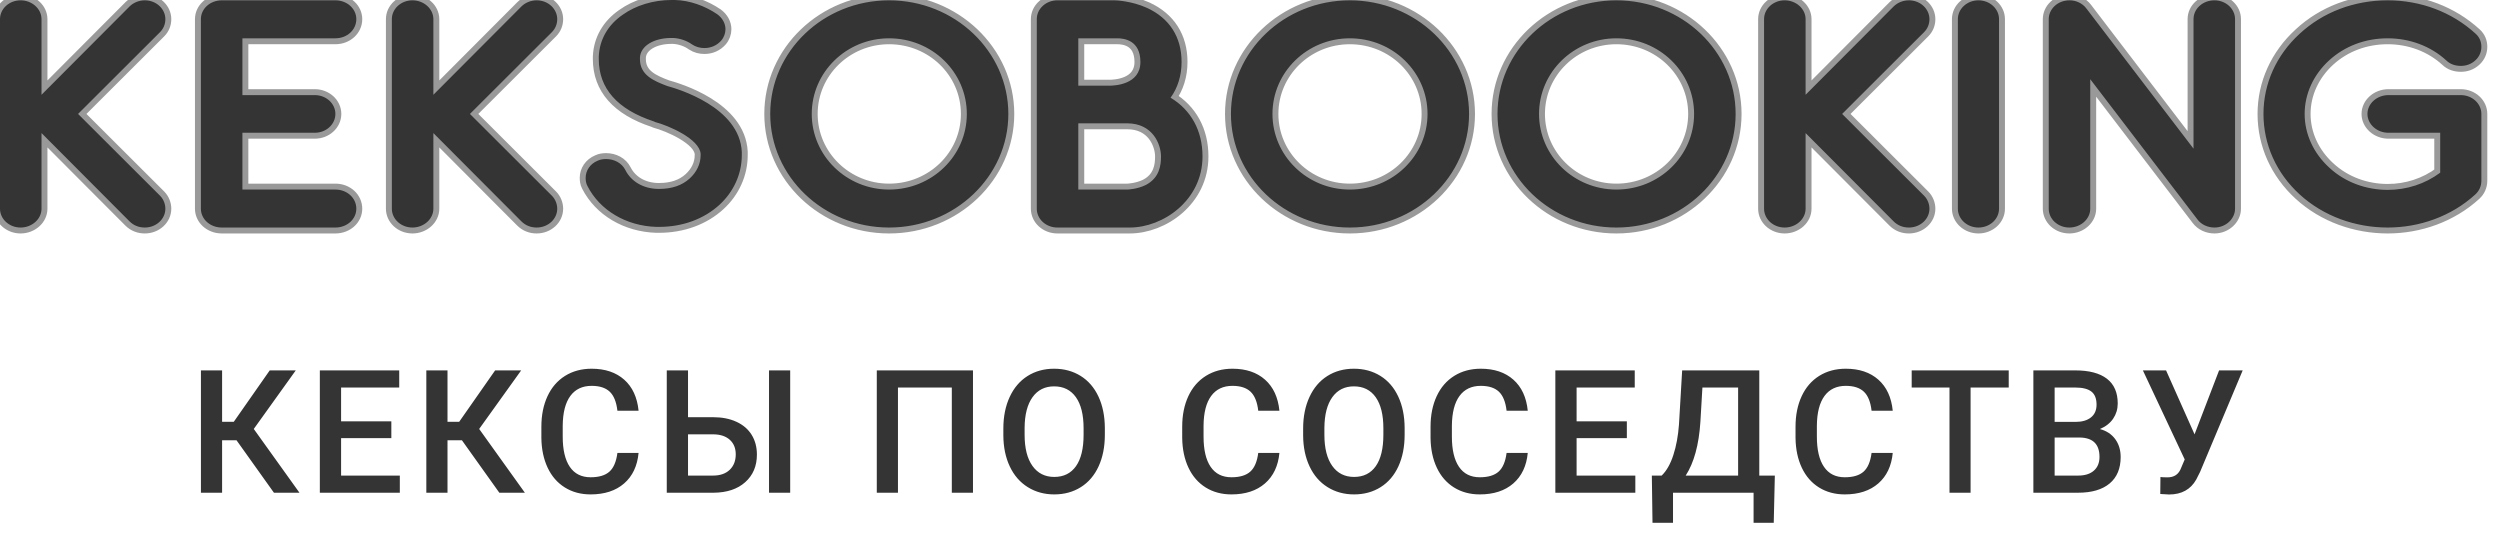
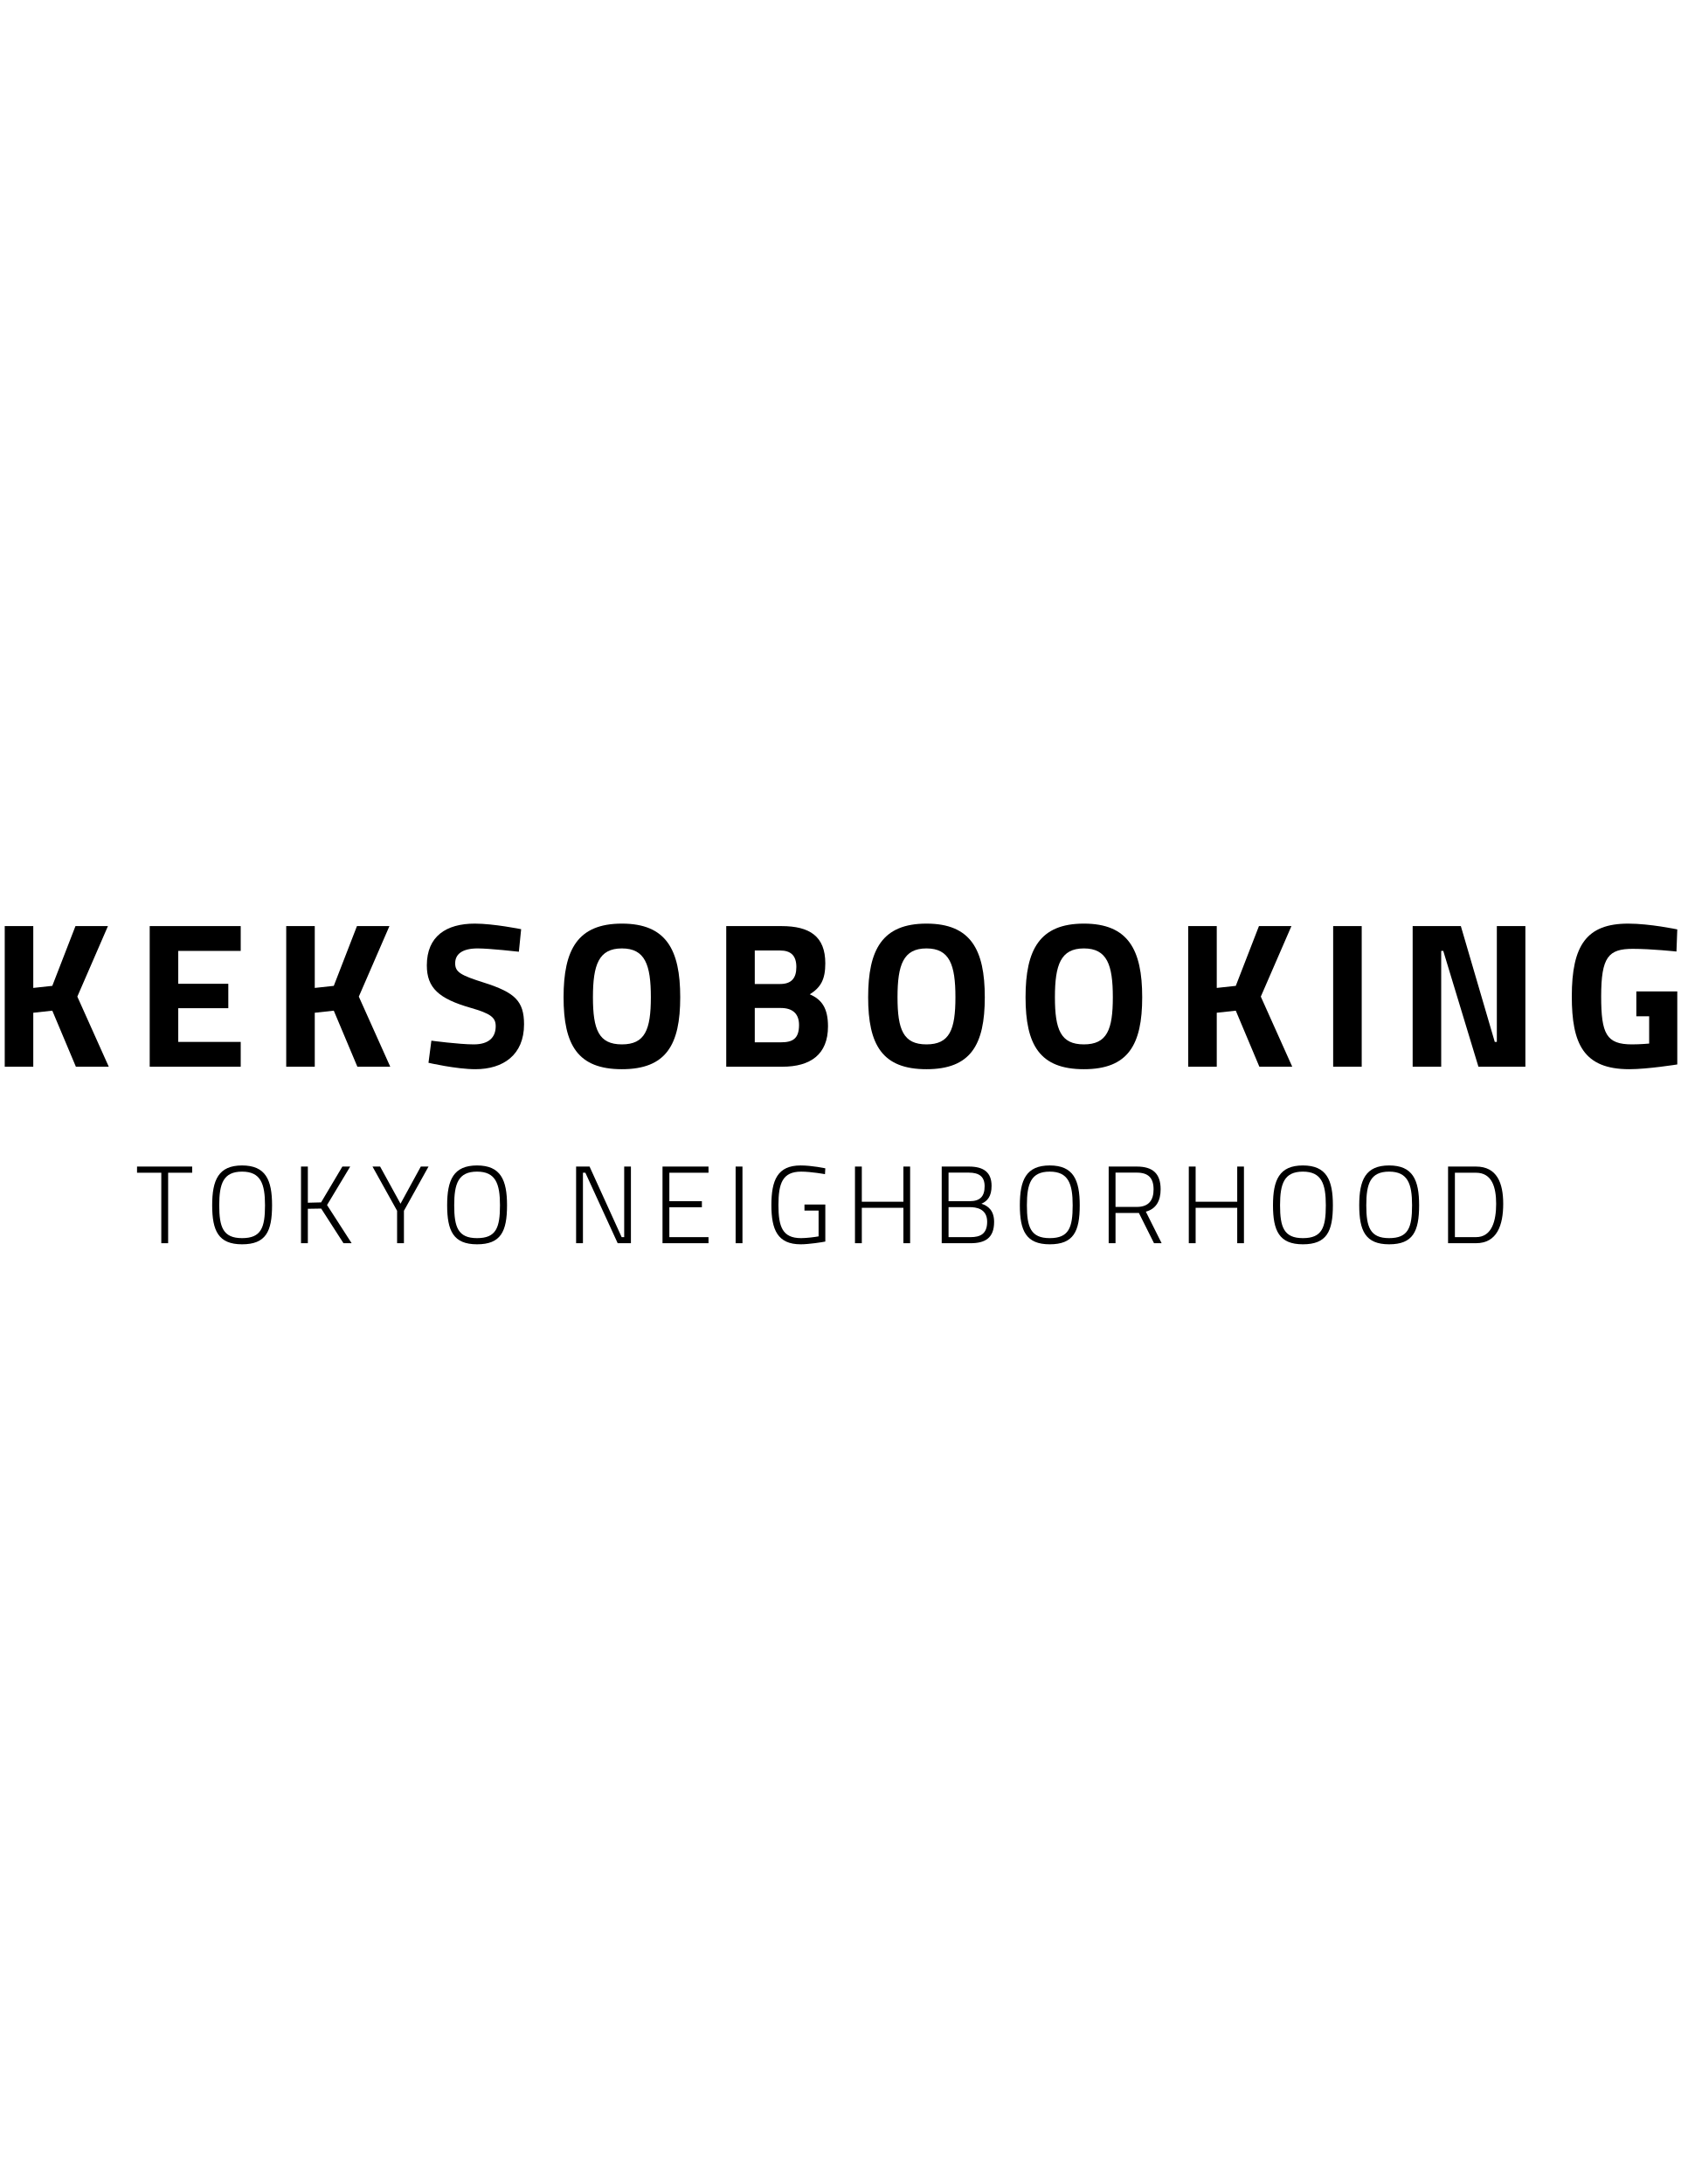
- <svg xmlns="http://www.w3.org/2000/svg" viewBox="0 0 211 45">
-   <defs>
-     <style>
-       .cls-1, .cls-2 {
-         fill: #343434;
-         fill-rule: evenodd;
-       }
- 
-       .cls-2 {
-         stroke: #343434;
-         stroke-linejoin: round;
-         stroke-opacity: 0.5;
-         stroke-width: 1px;
-       }
-     </style>
-   </defs>
-   <g transform="matrix(1, 0, 0, 1, -6.998999, -7.333994)">
-     <path d="M192.687,47.161 L192.361,47.807 C191.888,48.648 191.122,49.069 190.063,49.069 L189.326,49.026 L189.340,47.594 C189.454,47.613 189.654,47.622 189.943,47.622 C190.453,47.622 190.813,47.407 191.021,46.976 L191.389,46.112 L187.858,38.595 L189.815,38.595 L192.219,43.992 L194.290,38.595 L196.282,38.595 L192.687,47.161 ZM185.983,45.906 C185.983,46.875 185.672,47.620 185.051,48.140 C184.429,48.660 183.539,48.920 182.381,48.920 L178.616,48.920 L178.616,38.595 L182.154,38.595 C183.322,38.595 184.210,38.829 184.820,39.297 C185.430,39.765 185.735,40.463 185.735,41.389 C185.735,41.862 185.607,42.287 185.352,42.666 C185.097,43.044 184.723,43.337 184.232,43.545 C184.789,43.696 185.221,43.981 185.526,44.399 C185.831,44.818 185.983,45.320 185.983,45.906 ZM183.512,40.382 C183.221,40.155 182.768,40.042 182.154,40.042 L180.410,40.042 L180.410,42.942 L182.168,42.942 C182.726,42.942 183.162,42.816 183.476,42.563 C183.791,42.310 183.948,41.952 183.948,41.489 C183.948,40.978 183.803,40.609 183.512,40.382 ZM182.551,44.261 L180.410,44.261 L180.410,47.473 L182.402,47.473 C182.965,47.473 183.404,47.335 183.721,47.057 C184.038,46.779 184.196,46.393 184.196,45.899 C184.196,44.831 183.648,44.285 182.551,44.261 ZM173.316,48.920 L171.536,48.920 L171.536,40.042 L168.345,40.042 L168.345,38.595 L176.535,38.595 L176.535,40.042 L173.316,40.042 L173.316,48.920 ZM160.943,46.735 C161.342,47.322 161.927,47.615 162.698,47.615 C163.402,47.615 163.931,47.457 164.286,47.140 C164.640,46.823 164.865,46.296 164.960,45.559 L166.747,45.559 C166.642,46.660 166.236,47.519 165.527,48.136 C164.818,48.753 163.875,49.062 162.698,49.062 C161.875,49.062 161.150,48.867 160.524,48.477 C159.898,48.087 159.414,47.533 159.074,46.814 C158.734,46.095 158.556,45.261 158.542,44.311 L158.542,43.346 C158.542,42.373 158.715,41.515 159.060,40.772 C159.405,40.030 159.900,39.458 160.545,39.056 C161.191,38.655 161.936,38.454 162.783,38.454 C163.922,38.454 164.839,38.762 165.534,39.379 C166.229,39.996 166.633,40.869 166.747,41.999 L164.960,41.999 C164.874,41.257 164.658,40.722 164.311,40.393 C163.963,40.064 163.454,39.900 162.783,39.900 C162.003,39.900 161.403,40.185 160.985,40.755 C160.567,41.326 160.353,42.162 160.343,43.264 L160.343,44.180 C160.343,45.297 160.543,46.148 160.943,46.735 ZM155.001,51.459 L155.001,48.920 L148.201,48.920 L148.201,51.459 L146.470,51.459 L146.414,47.473 L147.243,47.473 C147.655,47.077 147.983,46.500 148.229,45.742 C148.475,44.985 148.633,44.127 148.704,43.169 L148.973,38.595 L155.483,38.595 L155.483,47.473 L156.795,47.473 L156.703,51.459 L155.001,51.459 ZM153.696,40.042 L150.682,40.042 L150.512,42.944 C150.385,44.883 149.971,46.393 149.271,47.473 L153.696,47.473 L153.696,40.042 ZM138.270,38.595 L144.971,38.595 L144.971,40.042 L140.064,40.042 L140.064,42.893 L144.305,42.893 L144.305,44.311 L140.064,44.311 L140.064,47.473 L145.021,47.473 L145.021,48.920 L138.270,48.920 L138.270,38.595 ZM130.138,46.735 C130.537,47.322 131.122,47.615 131.893,47.615 C132.597,47.615 133.126,47.457 133.481,47.140 C133.836,46.823 134.060,46.296 134.155,45.559 L135.942,45.559 C135.838,46.660 135.431,47.519 134.722,48.136 C134.013,48.753 133.070,49.062 131.893,49.062 C131.070,49.062 130.345,48.867 129.719,48.477 C129.093,48.087 128.609,47.533 128.269,46.814 C127.929,46.095 127.751,45.261 127.737,44.311 L127.737,43.346 C127.737,42.373 127.910,41.515 128.255,40.772 C128.600,40.030 129.095,39.458 129.740,39.056 C130.386,38.655 131.131,38.454 131.978,38.454 C133.117,38.454 134.034,38.762 134.729,39.379 C135.424,39.996 135.828,40.869 135.942,41.999 L134.155,41.999 C134.070,41.257 133.853,40.722 133.506,40.393 C133.158,40.064 132.649,39.900 131.978,39.900 C131.198,39.900 130.598,40.185 130.180,40.755 C129.762,41.326 129.548,42.162 129.538,43.264 L129.538,44.180 C129.538,45.297 129.738,46.148 130.138,46.735 ZM123.526,48.448 C122.876,48.857 122.128,49.062 121.281,49.062 C120.445,49.062 119.699,48.857 119.044,48.448 C118.389,48.040 117.884,47.457 117.527,46.700 C117.170,45.944 116.989,45.072 116.984,44.084 L116.984,43.502 C116.984,42.495 117.163,41.607 117.520,40.836 C117.877,40.066 118.380,39.476 119.030,39.067 C119.680,38.658 120.426,38.454 121.267,38.454 C122.109,38.454 122.854,38.656 123.505,39.060 C124.154,39.464 124.657,40.045 125.011,40.804 C125.366,41.563 125.546,42.446 125.550,43.453 L125.550,44.027 C125.550,45.039 125.375,45.926 125.026,46.690 C124.676,47.453 124.176,48.040 123.526,48.448 ZM123.756,43.488 C123.756,42.344 123.540,41.467 123.107,40.857 C122.675,40.248 122.062,39.943 121.267,39.943 C120.492,39.943 119.886,40.246 119.448,40.854 C119.011,41.461 118.788,42.321 118.778,43.431 L118.778,44.027 C118.778,45.162 118.999,46.039 119.441,46.658 C119.883,47.277 120.497,47.587 121.281,47.587 C122.076,47.587 122.687,47.284 123.115,46.679 C123.542,46.074 123.756,45.190 123.756,44.027 L123.756,43.488 ZM109.178,46.735 C109.577,47.322 110.162,47.615 110.933,47.615 C111.637,47.615 112.167,47.457 112.521,47.140 C112.876,46.823 113.100,46.296 113.195,45.559 L114.982,45.559 C114.878,46.660 114.471,47.519 113.762,48.136 C113.053,48.753 112.110,49.062 110.933,49.062 C110.110,49.062 109.386,48.867 108.759,48.477 C108.133,48.087 107.650,47.533 107.309,46.814 C106.969,46.095 106.792,45.261 106.777,44.311 L106.777,43.346 C106.777,42.373 106.950,41.515 107.295,40.772 C107.640,40.030 108.135,39.458 108.781,39.056 C109.426,38.655 110.172,38.454 111.018,38.454 C112.157,38.454 113.074,38.762 113.769,39.379 C114.464,39.996 114.868,40.869 114.982,41.999 L113.195,41.999 C113.110,41.257 112.893,40.722 112.546,40.393 C112.199,40.064 111.689,39.900 111.018,39.900 C110.238,39.900 109.639,40.185 109.220,40.755 C108.802,41.326 108.588,42.162 108.579,43.264 L108.579,44.180 C108.579,45.297 108.778,46.148 109.178,46.735 ZM98.223,48.448 C97.573,48.857 96.825,49.062 95.979,49.062 C95.142,49.062 94.397,48.857 93.742,48.448 C93.087,48.040 92.581,47.457 92.224,46.700 C91.867,45.944 91.687,45.072 91.682,44.084 L91.682,43.502 C91.682,42.495 91.860,41.607 92.217,40.836 C92.574,40.066 93.078,39.476 93.728,39.067 C94.378,38.658 95.123,38.454 95.965,38.454 C96.806,38.454 97.552,38.656 98.202,39.060 C98.852,39.464 99.355,40.045 99.709,40.804 C100.064,41.563 100.243,42.446 100.248,43.453 L100.248,44.027 C100.248,45.039 100.073,45.926 99.723,46.690 C99.373,47.453 98.873,48.040 98.223,48.448 ZM98.454,43.488 C98.454,42.344 98.238,41.467 97.805,40.857 C97.373,40.248 96.759,39.943 95.965,39.943 C95.190,39.943 94.583,40.246 94.146,40.854 C93.709,41.461 93.485,42.321 93.476,43.431 L93.476,44.027 C93.476,45.162 93.697,46.039 94.139,46.658 C94.581,47.277 95.194,47.587 95.979,47.587 C96.773,47.587 97.384,47.284 97.812,46.679 C98.240,46.074 98.454,45.190 98.454,44.027 L98.454,43.488 ZM87.332,40.042 L82.787,40.042 L82.787,48.920 L81.000,48.920 L81.000,38.595 L89.119,38.595 L89.119,48.920 L87.332,48.920 L87.332,40.042 ZM71.904,38.595 L73.691,38.595 L73.691,48.920 L71.904,48.920 L71.904,38.595 ZM67.224,48.920 L63.274,48.920 L63.274,38.595 L65.068,38.595 L65.068,42.545 L67.181,42.545 C67.937,42.545 68.597,42.675 69.159,42.935 C69.722,43.195 70.150,43.564 70.443,44.041 C70.736,44.519 70.882,45.072 70.882,45.701 C70.882,46.665 70.555,47.440 69.900,48.026 C69.246,48.613 68.353,48.911 67.224,48.920 ZM68.599,44.457 C68.268,44.156 67.810,44.001 67.224,43.992 L65.068,43.992 L65.068,47.473 L67.174,47.473 C67.779,47.473 68.250,47.310 68.589,46.984 C68.926,46.657 69.096,46.224 69.096,45.683 C69.096,45.166 68.930,44.757 68.599,44.457 ZM55.091,46.735 C55.491,47.322 56.076,47.615 56.846,47.615 C57.551,47.615 58.080,47.457 58.435,47.140 C58.789,46.823 59.014,46.296 59.108,45.559 L60.895,45.559 C60.791,46.660 60.385,47.519 59.676,48.136 C58.967,48.753 58.024,49.062 56.846,49.062 C56.024,49.062 55.299,48.867 54.673,48.477 C54.047,48.087 53.563,47.533 53.223,46.814 C52.883,46.095 52.705,45.261 52.691,44.311 L52.691,43.346 C52.691,42.373 52.864,41.515 53.209,40.772 C53.554,40.030 54.049,39.458 54.694,39.056 C55.340,38.655 56.085,38.454 56.932,38.454 C58.071,38.454 58.988,38.762 59.683,39.379 C60.378,39.996 60.782,40.869 60.895,41.999 L59.108,41.999 C59.023,41.257 58.807,40.722 58.460,40.393 C58.112,40.064 57.603,39.900 56.932,39.900 C56.152,39.900 55.552,40.185 55.134,40.755 C54.716,41.326 54.502,42.162 54.492,43.264 L54.492,44.180 C54.492,45.297 54.692,46.148 55.091,46.735 ZM49.143,48.920 L45.987,44.495 L44.768,44.495 L44.768,48.920 L42.981,48.920 L42.981,38.595 L44.768,38.595 L44.768,42.935 L45.753,42.935 L48.788,38.595 L50.986,38.595 L47.441,43.538 L51.298,48.920 L49.143,48.920 ZM33.993,38.595 L40.694,38.595 L40.694,40.042 L35.787,40.042 L35.787,42.893 L40.028,42.893 L40.028,44.311 L35.787,44.311 L35.787,47.473 L40.744,47.473 L40.744,48.920 L33.993,48.920 L33.993,38.595 ZM30.119,48.920 L26.963,44.495 L25.744,44.495 L25.744,48.920 L23.957,48.920 L23.957,38.595 L25.744,38.595 L25.744,42.935 L26.729,42.935 L29.764,38.595 L31.962,38.595 L28.417,43.538 L32.274,48.920 L30.119,48.920 Z" class="cls-1" />
-     <path d="M208.579,18.539 C207.621,18.539 206.812,17.826 206.812,16.950 C206.812,16.073 207.621,15.361 208.579,15.361 L214.689,15.361 C215.648,15.361 216.427,16.073 216.427,16.950 L216.427,22.593 C216.427,23.031 216.247,23.442 215.917,23.744 C213.881,25.606 211.185,26.538 208.519,26.538 C205.824,26.538 203.128,25.606 201.091,23.744 C199.115,21.936 198.036,19.525 198.036,16.950 C198.036,14.402 199.115,11.991 201.091,10.183 C203.068,8.348 205.704,7.361 208.519,7.361 C211.305,7.361 213.941,8.348 215.947,10.183 C216.277,10.484 216.427,10.868 216.427,11.279 C216.427,11.690 216.277,12.101 215.917,12.430 C215.558,12.758 215.139,12.895 214.689,12.895 C214.240,12.895 213.791,12.758 213.461,12.430 C212.144,11.224 210.376,10.567 208.519,10.567 C206.632,10.567 204.895,11.224 203.577,12.430 C202.260,13.635 201.511,15.251 201.511,16.950 C201.511,18.648 202.260,20.264 203.577,21.470 C204.925,22.730 206.722,23.360 208.519,23.360 C210.107,23.360 211.664,22.867 212.952,21.908 L212.952,18.539 L208.579,18.539 ZM193.899,26.538 C193.330,26.538 192.791,26.291 192.462,25.853 L183.416,14.018 L183.416,24.949 C183.416,25.826 182.608,26.538 181.649,26.538 C180.691,26.538 179.912,25.826 179.912,24.949 L179.912,8.950 C179.912,8.129 180.631,7.361 181.679,7.361 C182.218,7.361 182.757,7.608 183.087,8.046 L192.132,19.881 L192.132,8.950 C192.132,8.074 192.911,7.361 193.899,7.361 C194.858,7.361 195.637,8.074 195.637,8.950 L195.637,24.949 C195.637,25.798 194.858,26.538 193.899,26.538 ZM173.980,26.538 C173.022,26.538 172.243,25.826 172.243,24.949 L172.243,8.950 C172.243,8.074 173.022,7.361 173.980,7.361 C174.939,7.361 175.717,8.074 175.717,8.950 L175.717,24.949 C175.717,25.826 174.939,26.538 173.980,26.538 ZM169.844,24.949 C169.844,25.826 169.065,26.538 168.107,26.538 C167.627,26.538 167.178,26.374 166.819,26.017 L159.391,18.566 L159.391,24.949 C159.391,25.826 158.582,26.538 157.624,26.538 C156.665,26.538 155.886,25.826 155.886,24.949 L155.886,8.950 C155.886,8.074 156.665,7.361 157.624,7.361 C158.582,7.361 159.391,8.074 159.391,8.950 L159.391,15.333 L166.819,7.882 C167.148,7.553 167.627,7.361 168.107,7.361 C169.095,7.361 169.844,8.101 169.844,8.950 C169.844,9.361 169.694,9.745 169.394,10.046 L162.476,16.950 L169.394,23.853 C169.694,24.155 169.844,24.565 169.844,24.949 ZM143.422,26.538 C137.881,26.538 133.388,22.237 133.388,16.950 C133.388,11.662 137.881,7.361 143.422,7.361 C148.963,7.361 153.486,11.662 153.486,16.950 C153.486,22.237 148.963,26.538 143.422,26.538 ZM143.422,10.567 C139.828,10.567 136.893,13.416 136.893,16.950 C136.893,20.484 139.828,23.333 143.422,23.333 C147.046,23.333 149.981,20.484 149.981,16.950 C149.981,13.416 147.046,10.567 143.422,10.567 ZM120.924,26.538 C115.383,26.538 110.890,22.237 110.890,16.950 C110.890,11.662 115.383,7.361 120.924,7.361 C126.465,7.361 130.988,11.662 130.988,16.950 C130.988,22.237 126.465,26.538 120.924,26.538 ZM120.924,10.567 C117.330,10.567 114.395,13.416 114.395,16.950 C114.395,20.484 117.330,23.333 120.924,23.333 C124.548,23.333 127.483,20.484 127.483,16.950 C127.483,13.416 124.548,10.567 120.924,10.567 ZM102.351,26.538 L96.241,26.538 C95.282,26.538 94.504,25.826 94.504,24.949 L94.504,8.950 C94.504,8.074 95.282,7.361 96.241,7.361 L101.063,7.361 C101.213,7.361 102.501,7.416 103.789,7.992 C105.705,8.868 106.724,10.457 106.724,12.566 C106.724,13.717 106.394,14.758 105.795,15.580 C107.532,16.621 108.491,18.374 108.491,20.538 C108.491,24.237 105.166,26.538 102.351,26.538 ZM101.303,10.567 C101.153,10.567 101.063,10.567 101.063,10.567 L98.008,10.567 L98.008,14.566 L100.614,14.566 C101.063,14.566 103.249,14.484 103.249,12.566 C103.249,10.731 101.872,10.567 101.303,10.567 ZM102.141,17.744 L98.008,17.744 L98.008,23.333 L102.141,23.333 C102.171,23.333 102.980,23.305 103.699,22.949 C104.867,22.346 104.987,21.278 104.987,20.538 C104.987,19.525 104.298,17.744 102.141,17.744 ZM82.039,26.538 C76.498,26.538 72.006,22.237 72.006,16.950 C72.006,11.662 76.498,7.361 82.039,7.361 C87.580,7.361 92.103,11.662 92.103,16.950 C92.103,22.237 87.580,26.538 82.039,26.538 ZM82.039,10.567 C78.445,10.567 75.510,13.416 75.510,16.950 C75.510,20.484 78.445,23.333 82.039,23.333 C85.663,23.333 88.599,20.484 88.599,16.950 C88.599,13.416 85.663,10.567 82.039,10.567 ZM62.628,26.483 L62.388,26.483 C59.842,26.401 57.626,25.086 56.578,23.031 C56.458,22.812 56.428,22.566 56.428,22.346 C56.428,21.744 56.787,21.168 57.446,20.895 C57.686,20.785 57.925,20.758 58.165,20.758 C58.824,20.758 59.483,21.086 59.782,21.689 C60.262,22.648 61.280,23.250 62.508,23.278 L62.658,23.278 C63.706,23.278 64.575,22.977 65.204,22.401 C65.803,21.853 66.132,21.168 66.132,20.429 L66.132,20.319 C66.042,19.059 63.437,17.936 62.298,17.635 L62.179,17.580 C59.094,16.566 57.536,14.785 57.536,12.320 L57.536,12.101 C57.596,10.704 58.285,9.443 59.573,8.567 C60.651,7.800 62.119,7.334 63.676,7.334 L63.946,7.334 C65.204,7.361 66.492,7.827 67.540,8.539 C67.989,8.868 68.229,9.334 68.229,9.800 C68.229,10.128 68.109,10.484 67.869,10.758 C67.510,11.169 67.001,11.389 66.462,11.389 C66.102,11.389 65.743,11.306 65.413,11.087 C64.964,10.758 64.365,10.567 63.826,10.539 L63.646,10.539 C62.179,10.539 61.040,11.224 61.010,12.210 L61.010,12.320 C61.010,13.662 62.149,14.155 63.317,14.594 C64.215,14.840 69.427,16.374 69.607,20.155 L69.607,20.429 C69.607,22.018 68.918,23.524 67.720,24.620 C66.402,25.826 64.605,26.483 62.628,26.483 ZM54.029,24.949 C54.029,25.826 53.250,26.538 52.292,26.538 C51.812,26.538 51.363,26.374 51.004,26.017 L43.576,18.566 L43.576,24.949 C43.576,25.826 42.767,26.538 41.808,26.538 C40.850,26.538 40.071,25.826 40.071,24.949 L40.071,8.950 C40.071,8.074 40.850,7.361 41.808,7.361 C42.767,7.361 43.576,8.074 43.576,8.950 L43.576,15.333 L51.004,7.882 C51.333,7.553 51.812,7.361 52.292,7.361 C53.280,7.361 54.029,8.101 54.029,8.950 C54.029,9.361 53.879,9.745 53.579,10.046 L46.661,16.950 L53.579,23.853 C53.879,24.155 54.029,24.565 54.029,24.949 ZM35.306,23.333 C36.294,23.333 37.073,24.045 37.073,24.949 C37.073,25.826 36.294,26.538 35.306,26.538 L25.721,26.538 C24.733,26.538 23.954,25.826 23.954,24.949 L23.954,8.950 C23.954,8.074 24.733,7.361 25.721,7.361 L35.306,7.361 C36.294,7.361 37.073,8.074 37.073,8.950 C37.073,9.854 36.294,10.567 35.306,10.567 L27.459,10.567 L27.459,15.361 L33.569,15.361 C34.527,15.361 35.306,16.073 35.306,16.950 C35.306,17.826 34.527,18.539 33.569,18.539 L27.459,18.539 L27.459,23.333 L35.306,23.333 ZM20.956,24.949 C20.956,25.826 20.177,26.538 19.219,26.538 C18.740,26.538 18.290,26.374 17.931,26.017 L10.503,18.566 L10.503,24.949 C10.503,25.826 9.694,26.538 8.736,26.538 C7.777,26.538 6.999,25.826 6.999,24.949 L6.999,8.950 C6.999,8.074 7.777,7.361 8.736,7.361 C9.694,7.361 10.503,8.074 10.503,8.950 L10.503,15.333 L17.931,7.882 C18.260,7.553 18.740,7.361 19.219,7.361 C20.207,7.361 20.956,8.101 20.956,8.950 C20.956,9.361 20.806,9.745 20.507,10.046 L13.588,16.950 L20.507,23.853 C20.806,24.155 20.956,24.565 20.956,24.949 Z" class="cls-2" />
+ <svg xmlns="http://www.w3.org/2000/svg" version="1.1" x="0px" y="0px" width="612px" height="792px" viewBox="0 0 612 792" enable-background="new 0 0 612 792" xml:space="preserve">
+   <g id="Ebene_1">
+ </g>
+   <g id="Ebene_2">
+     <g>
+       <path d="M49.686,423.037h19.997v2.239h-8.719v25.556h-2.479v-25.556h-8.798V423.037z" />
+       <path d="M76.933,437.074c0-9.158,2.28-14.438,10.838-14.438s10.878,5.239,10.878,14.438c0,9.559-2.279,14.158-10.878,14.158    S76.933,446.312,76.933,437.074z M96.089,437.074c0-7.799-1.56-12.198-8.318-12.198c-6.799,0-8.279,4.359-8.279,12.198    c0,7.879,1.36,11.918,8.279,11.918S96.089,445.233,96.089,437.074z" />
+       <path d="M116.463,438.274l-4.839,0.08v12.478h-2.479v-27.795h2.479v13.117l4.799-0.12l7.719-12.997h2.839l-8.398,13.957    l8.918,13.838h-2.959L116.463,438.274z" />
+       <path d="M146.462,450.832h-2.479v-11.758l-8.918-16.037h2.759l7.399,13.478l7.359-13.478h2.799l-8.918,16.037V450.832z" />
+       <path d="M162.132,437.074c0-9.158,2.28-14.438,10.838-14.438s10.878,5.239,10.878,14.438c0,9.559-2.279,14.158-10.878,14.158    S162.132,446.312,162.132,437.074z M181.289,437.074c0-7.799-1.56-12.198-8.318-12.198c-6.799,0-8.279,4.359-8.279,12.198    c0,7.879,1.36,11.918,8.279,11.918S181.289,445.233,181.289,437.074z" />
+       <path d="M208.891,423.037h4.879l11.638,25.596h0.92v-25.596h2.439v27.795h-4.799l-11.718-25.556h-0.88v25.556h-2.479V423.037z" />
+       <path d="M240.223,423.037H256.9v2.239h-14.198v10.318H254.5v2.199h-11.798v10.839H256.9v2.199h-16.677V423.037z" />
+       <path d="M266.734,423.037h2.479v27.795h-2.479V423.037z" />
+       <path d="M291.696,436.794h7.559v13.438c-1.08,0.239-6.039,1-8.919,1c-8.398,0-10.638-5.279-10.638-14.198    c0-9.038,2.2-14.397,10.599-14.397c4.199,0,8.958,1.04,8.958,1.04l-0.12,2.119c0,0-4.999-0.92-8.639-0.92    c-6.799,0-8.239,4.279-8.239,12.158c0,7.799,1.44,11.958,8.199,11.958c2.08,0,5.039-0.399,6.359-0.64v-9.358h-5.119V436.794z" />
+       <path d="M327.566,437.994h-15.077v12.838h-2.479v-27.795h2.479v12.758h15.077v-12.758h2.439v27.795h-2.439V437.994z" />
+       <path d="M351.339,423.037c5.399,0,8.199,2.159,8.199,6.998c0,3.72-1.44,5.52-3.68,6.479c2.439,0.76,4.6,2.479,4.6,6.599    c0,5.919-3.359,7.719-8.519,7.719h-10.479v-27.795H351.339z M343.94,425.236v10.358h7.679c3.8,0,5.399-1.8,5.399-5.399    c0-3.439-1.88-4.959-5.76-4.959H343.94z M343.94,437.754v10.879h7.959c3.599,0,6.039-1.2,6.039-5.6    c0-4.839-4.199-5.279-6.279-5.279H343.94z" />
+       <path d="M369.788,437.074c0-9.158,2.28-14.438,10.838-14.438c8.559,0,10.879,5.239,10.879,14.438    c0,9.559-2.28,14.158-10.879,14.158C372.028,451.232,369.788,446.312,369.788,437.074z M388.945,437.074    c0-7.799-1.56-12.198-8.319-12.198c-6.799,0-8.278,4.359-8.278,12.198c0,7.879,1.36,11.918,8.278,11.918    C387.545,448.992,388.945,445.233,388.945,437.074z" />
+       <path d="M404.479,439.874v10.958H402v-27.795h10.198c5.719,0,8.639,2.479,8.639,8.238c0,4.199-1.64,7.119-5.359,8.118    l5.719,11.438h-2.759l-5.479-10.958H404.479z M412.198,425.236h-7.719v12.438h7.719c4.52,0,6.079-2.639,6.079-6.358    C418.277,427.156,416.357,425.236,412.198,425.236z" />
+       <path d="M448.608,437.994h-15.077v12.838h-2.479v-27.795h2.479v12.758h15.077v-12.758h2.439v27.795h-2.439V437.994z" />
+       <path d="M461.579,437.074c0-9.158,2.28-14.438,10.838-14.438c8.559,0,10.879,5.239,10.879,14.438    c0,9.559-2.28,14.158-10.879,14.158C463.819,451.232,461.579,446.312,461.579,437.074z M480.736,437.074    c0-7.799-1.56-12.198-8.319-12.198c-6.799,0-8.278,4.359-8.278,12.198c0,7.879,1.36,11.918,8.278,11.918    C479.336,448.992,480.736,445.233,480.736,437.074z" />
+       <path d="M492.847,437.074c0-9.158,2.28-14.438,10.838-14.438c8.559,0,10.879,5.239,10.879,14.438    c0,9.559-2.28,14.158-10.879,14.158C495.087,451.232,492.847,446.312,492.847,437.074z M512.004,437.074    c0-7.799-1.56-12.198-8.319-12.198c-6.799,0-8.278,4.359-8.278,12.198c0,7.879,1.36,11.918,8.278,11.918    C510.604,448.992,512.004,445.233,512.004,437.074z" />
+       <path d="M525.058,450.832v-27.795h10.118c7.639,0,9.878,5.999,9.878,13.518c0,7.599-2.159,14.277-9.878,14.277H525.058z     M535.176,425.276h-7.639v23.356h7.639c5.839,0,7.318-6.039,7.318-12.078C542.494,430.596,541.015,425.276,535.176,425.276z" />
+     </g>
+     <g>
+       <path d="M18.965,366.508l-6.899,0.75v19.574H1.716v-50.998h10.35v22.424l6.899-0.75l8.4-21.674h11.774l-11.1,25.574l11.4,25.424    H27.515L18.965,366.508z" />
+       <path d="M54.282,335.834h32.999v9H64.632v11.924h18.149v8.85H64.632v12.225h22.649v9H54.282V335.834z" />
+       <path d="M121.03,366.508l-6.899,0.75v19.574h-10.35v-50.998h10.35v22.424l6.899-0.75l8.4-21.674h11.774l-11.1,25.574l11.4,25.424    H129.58L121.03,366.508z" />
+       <path d="M188.139,345.134c0,0-10.575-1.2-14.924-1.2c-5.55,0-8.175,2.025-8.175,5.4c0,3.225,2.025,4.35,10.575,7.049    c11.024,3.525,14.399,6.601,14.399,15.075c0,11.1-7.575,16.274-17.625,16.274c-6.975,0-17.024-2.325-17.024-2.325l1.05-8.024    c0,0,10.05,1.35,15.375,1.35c5.55,0,7.95-2.625,7.95-6.6c0-3.15-1.8-4.575-9.15-6.675c-11.475-3.3-15.824-7.2-15.824-15.374    c0-10.575,7.05-15.149,17.399-15.149c6.825,0,16.799,2.024,16.799,2.024L188.139,345.134z" />
+       <path d="M204.347,361.633c0-17.249,5.1-26.698,21.149-26.698s21.149,9.449,21.149,26.698c0,17.25-5.1,26.1-21.149,26.1    S204.347,378.883,204.347,361.633z M235.996,361.633c0-11.774-2.1-17.699-10.5-17.699c-8.4,0-10.5,5.925-10.5,17.699    s2.1,17.1,10.5,17.1C233.896,378.733,235.996,373.408,235.996,361.633z" />
+       <path d="M283.351,335.834c10.274,0,15.899,3.75,15.899,13.5c0,5.774-1.575,8.699-5.625,11.249c4.35,1.875,6.6,5.024,6.6,11.625    c0,10.199-6.375,14.624-16.574,14.624h-20.324v-50.998H283.351z M273.676,344.684v12.149h9.225c4.05,0,5.85-2.1,5.85-6.149    c0-4.2-2.024-6-5.925-6H273.676z M273.676,365.534v12.449h9.449c4.275,0,6.6-1.275,6.6-6.3c0-4.2-2.475-6.149-6.6-6.149H273.676z" />
+       <path d="M314.783,361.633c0-17.249,5.1-26.698,21.149-26.698c16.049,0,21.149,9.449,21.149,26.698c0,17.25-5.101,26.1-21.149,26.1    C319.883,387.733,314.783,378.883,314.783,361.633z M346.432,361.633c0-11.774-2.1-17.699-10.499-17.699s-10.5,5.925-10.5,17.699    s2.101,17.1,10.5,17.1S346.432,373.408,346.432,361.633z" />
+       <path d="M371.858,361.633c0-17.249,5.1-26.698,21.149-26.698c16.049,0,21.148,9.449,21.148,26.698c0,17.25-5.1,26.1-21.148,26.1    C376.958,387.733,371.858,378.883,371.858,361.633z M403.507,361.633c0-11.774-2.1-17.699-10.499-17.699s-10.5,5.925-10.5,17.699    s2.101,17.1,10.5,17.1S403.507,373.408,403.507,361.633z" />
+       <path d="M448.087,366.508l-6.899,0.75v19.574h-10.35v-50.998h10.35v22.424l6.899-0.75l8.399-21.674h11.775l-11.1,25.574    l11.399,25.424h-11.925L448.087,366.508z" />
+       <path d="M483.396,335.834h10.35v50.998h-10.35V335.834z" />
+       <path d="M512.219,335.834h17.475l12.299,41.998h0.75v-41.998h10.35v50.998h-17.024l-12.749-41.998h-0.75v41.998h-10.35V335.834z" />
+       <path d="M593.322,359.534h14.85v26.474c0,0-10.725,1.726-17.399,1.726c-16.649,0-20.849-9.3-20.849-26.399    c0-18.6,5.399-26.398,20.474-26.398c7.875,0,17.774,2.1,17.774,2.1l-0.3,8.024c0,0-9-0.975-15.824-0.975    c-8.85,0-11.475,2.925-11.475,17.249c0,13.574,1.875,17.399,11.175,17.399c3.074,0,6.225-0.3,6.225-0.3v-9.899h-4.65V359.534z" />
+     </g>
  </g>
</svg>
